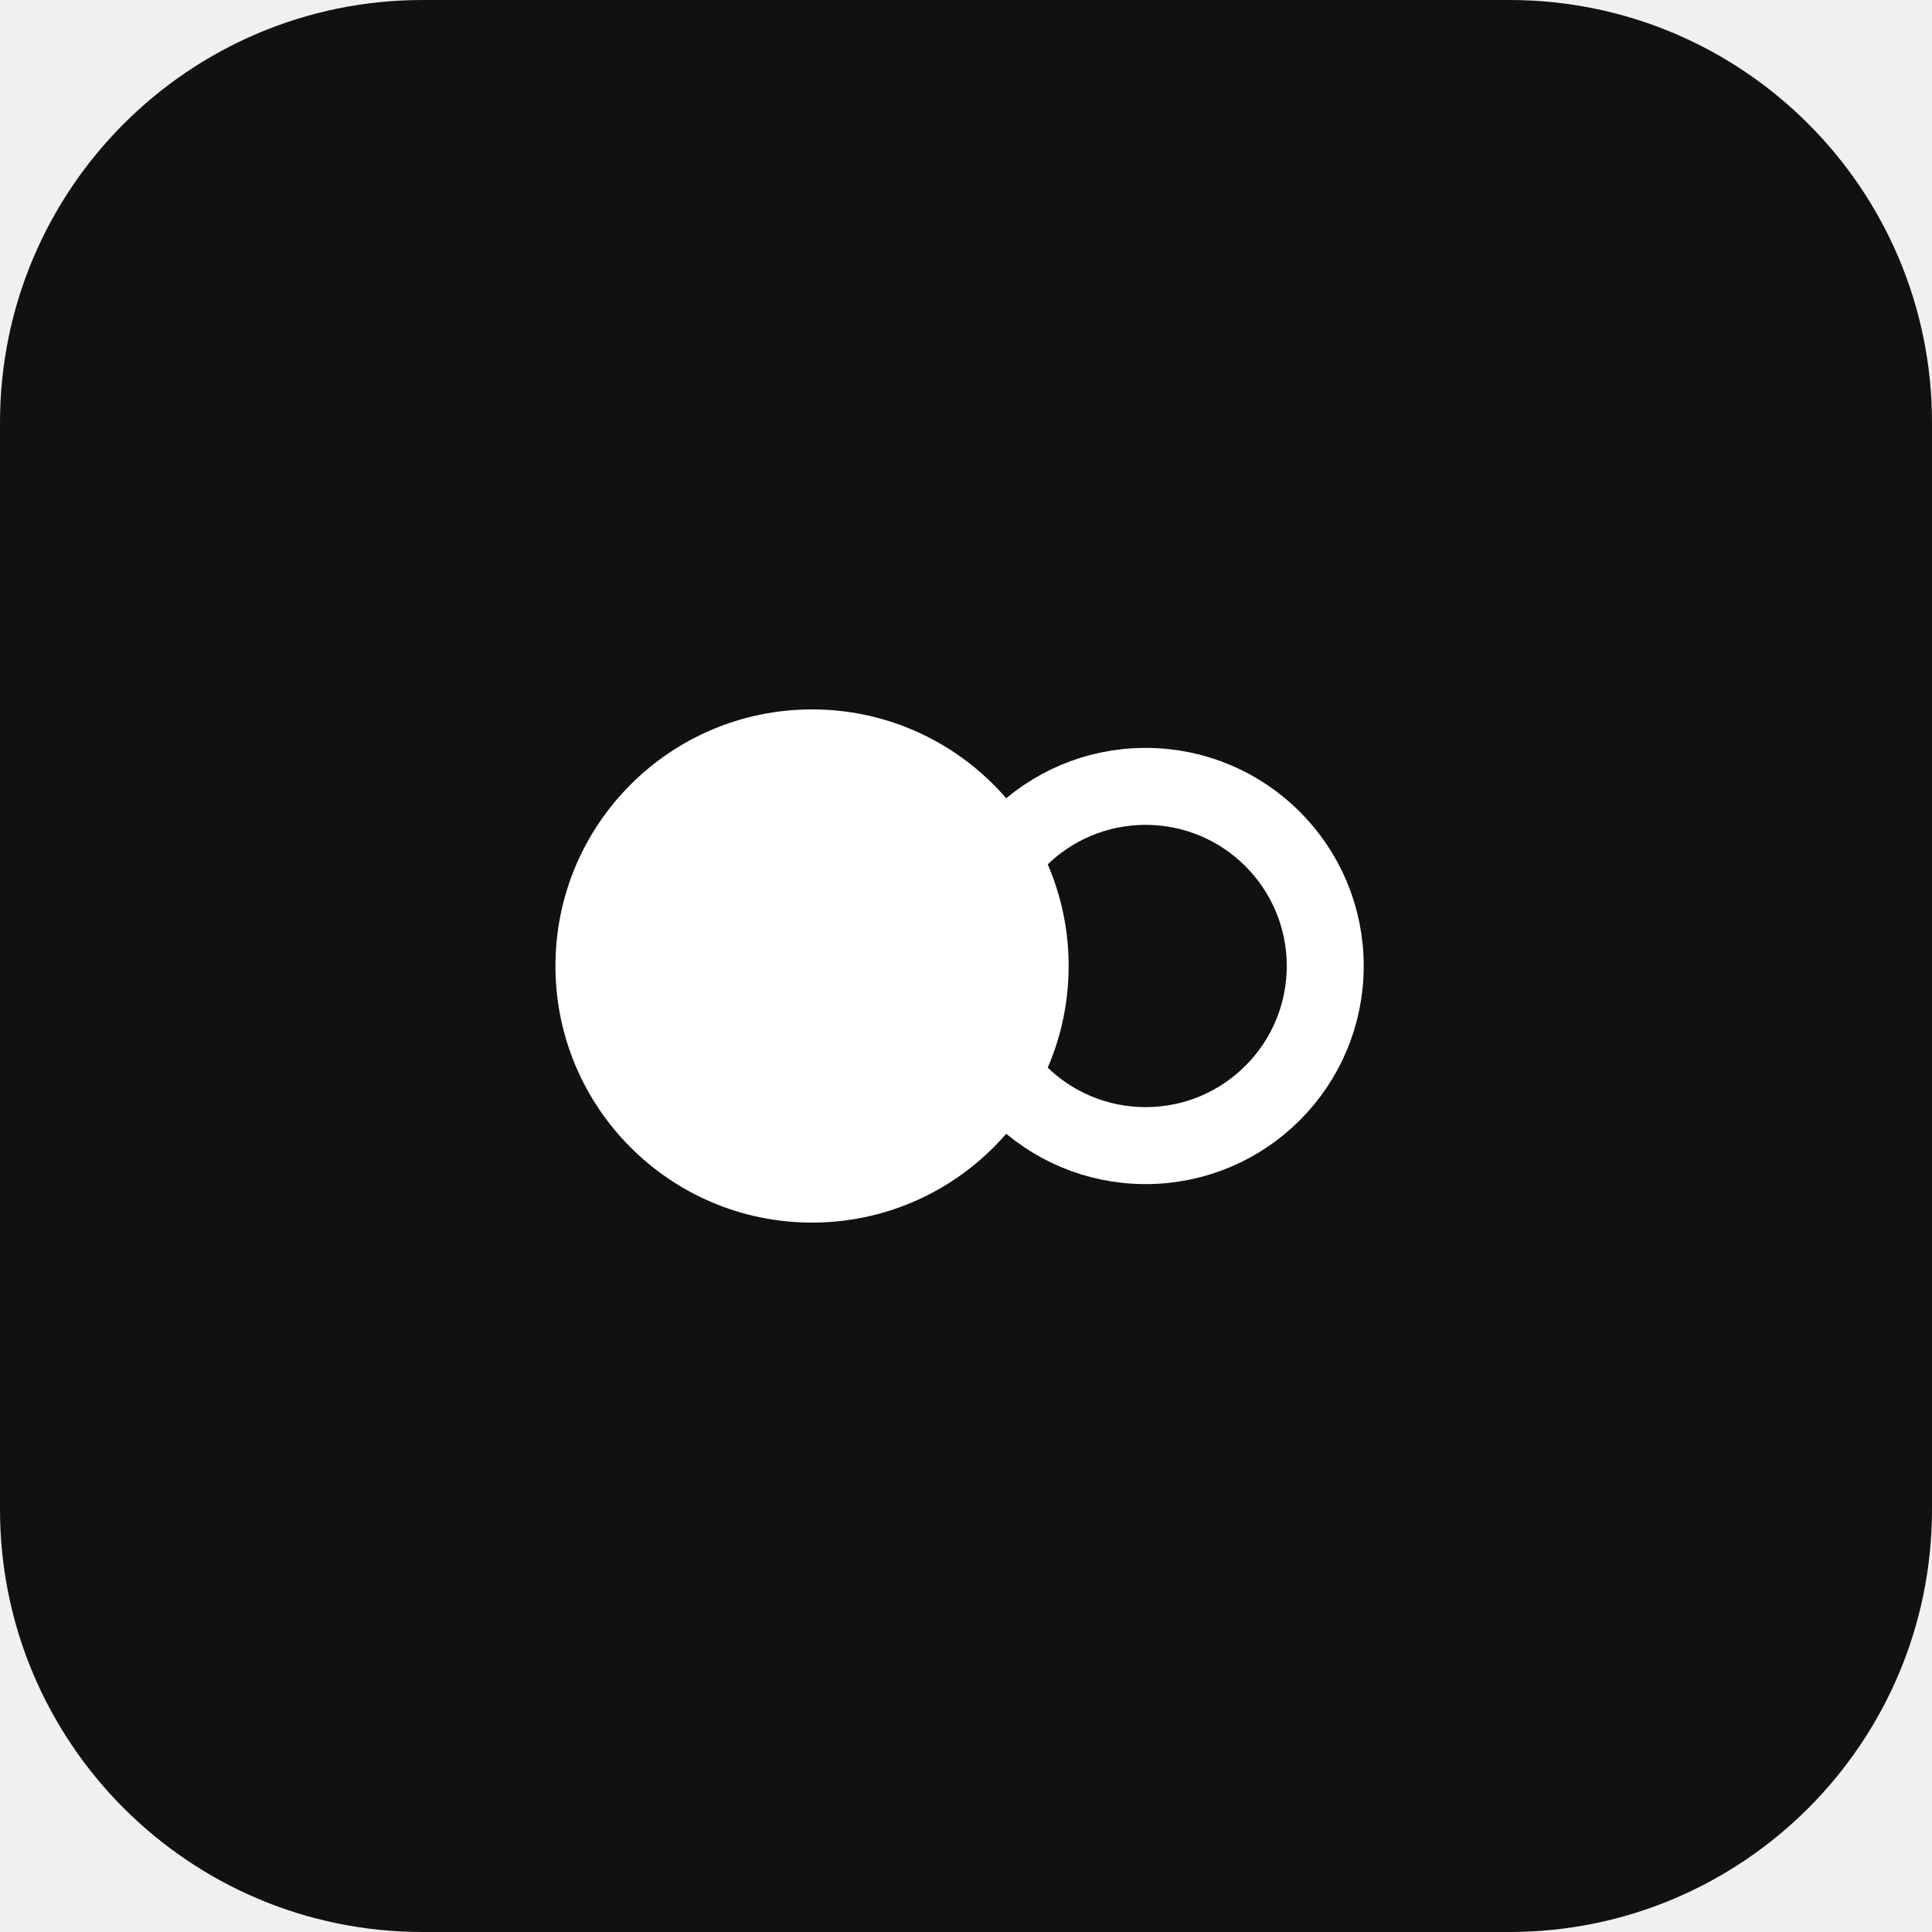
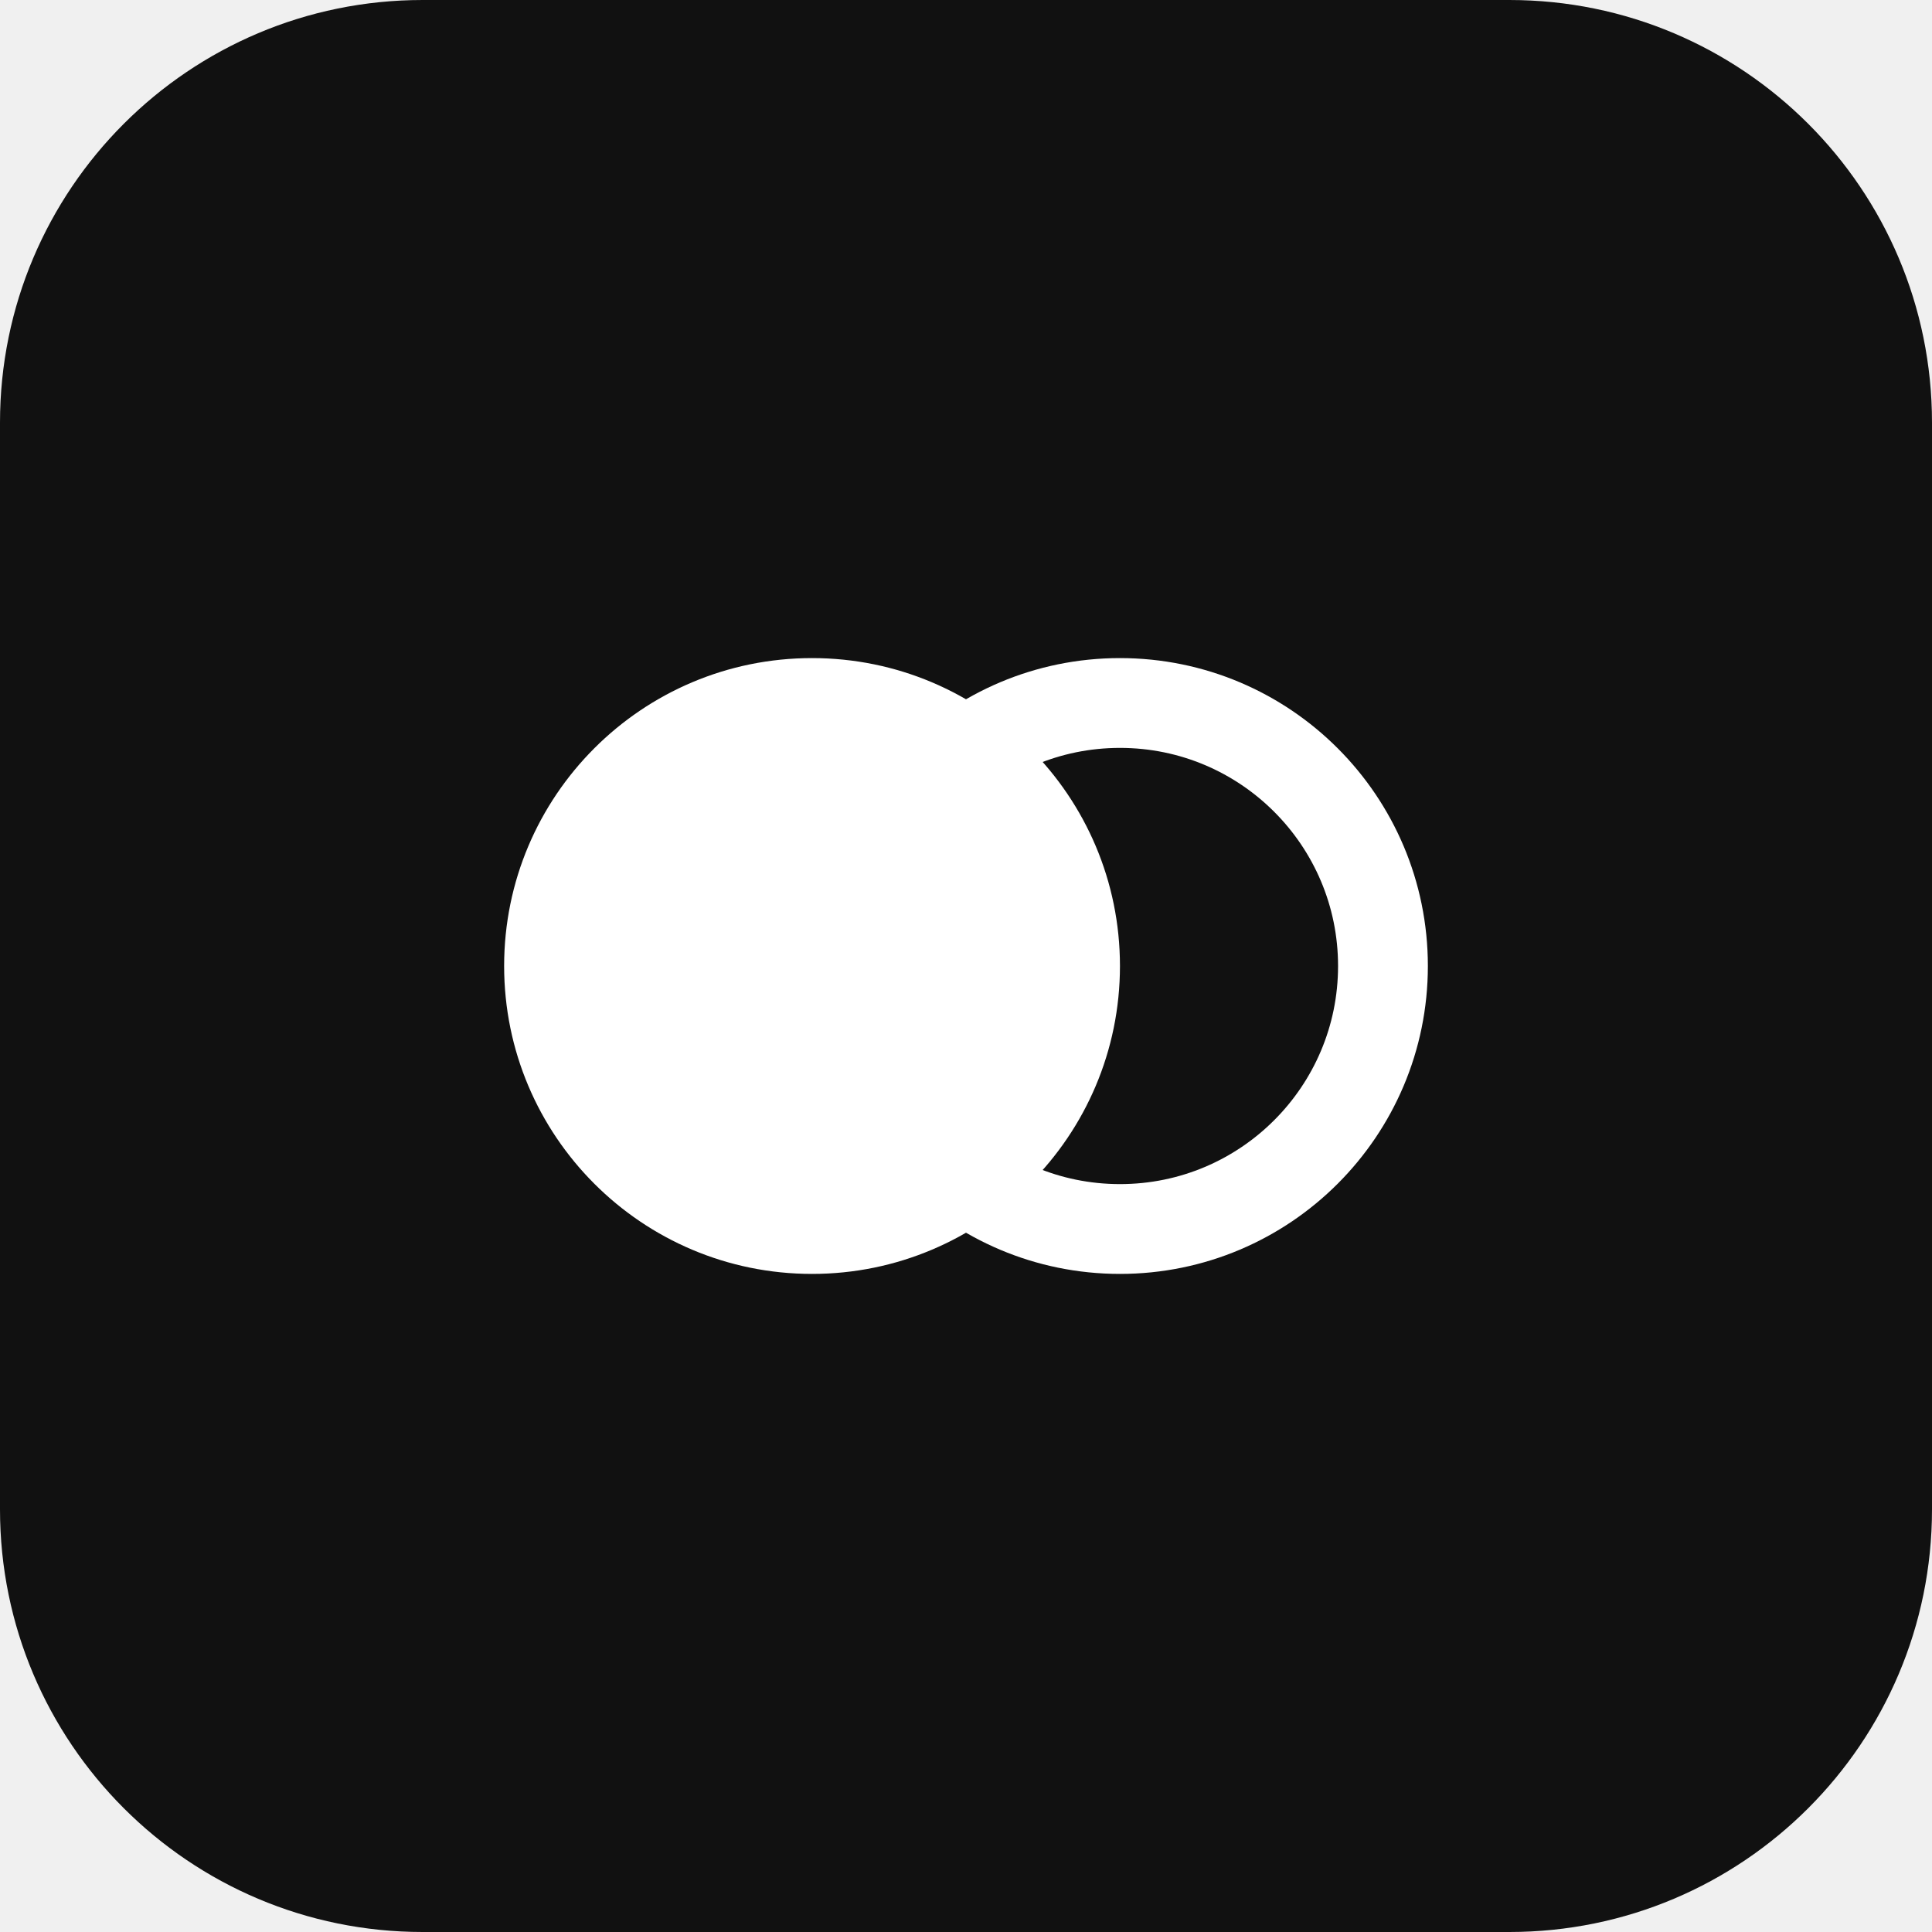
<svg xmlns="http://www.w3.org/2000/svg" width="512" height="512" viewBox="0 0 512 512" fill="none" role="img" aria-label="Bittokx app icon">
  <rect width="512" height="512" rx="112" fill="#111111" />
  <g transform="translate(86 86) scale(3.4)">
-     <g fill="#FFFFFF">
-       <circle cx="38" cy="50" r="20" />
-       <circle cx="64" cy="50" r="14" fill="none" stroke="#FFFFFF" stroke-width="6" />
+     <g>
+       <circle cx="38" cy="50" r="24" fill="#FFFFFF" />
+       <circle cx="62" cy="50" r="20.5" fill="none" stroke="#FFFFFF" stroke-width="7" />
    </g>
  </g>
</svg>
